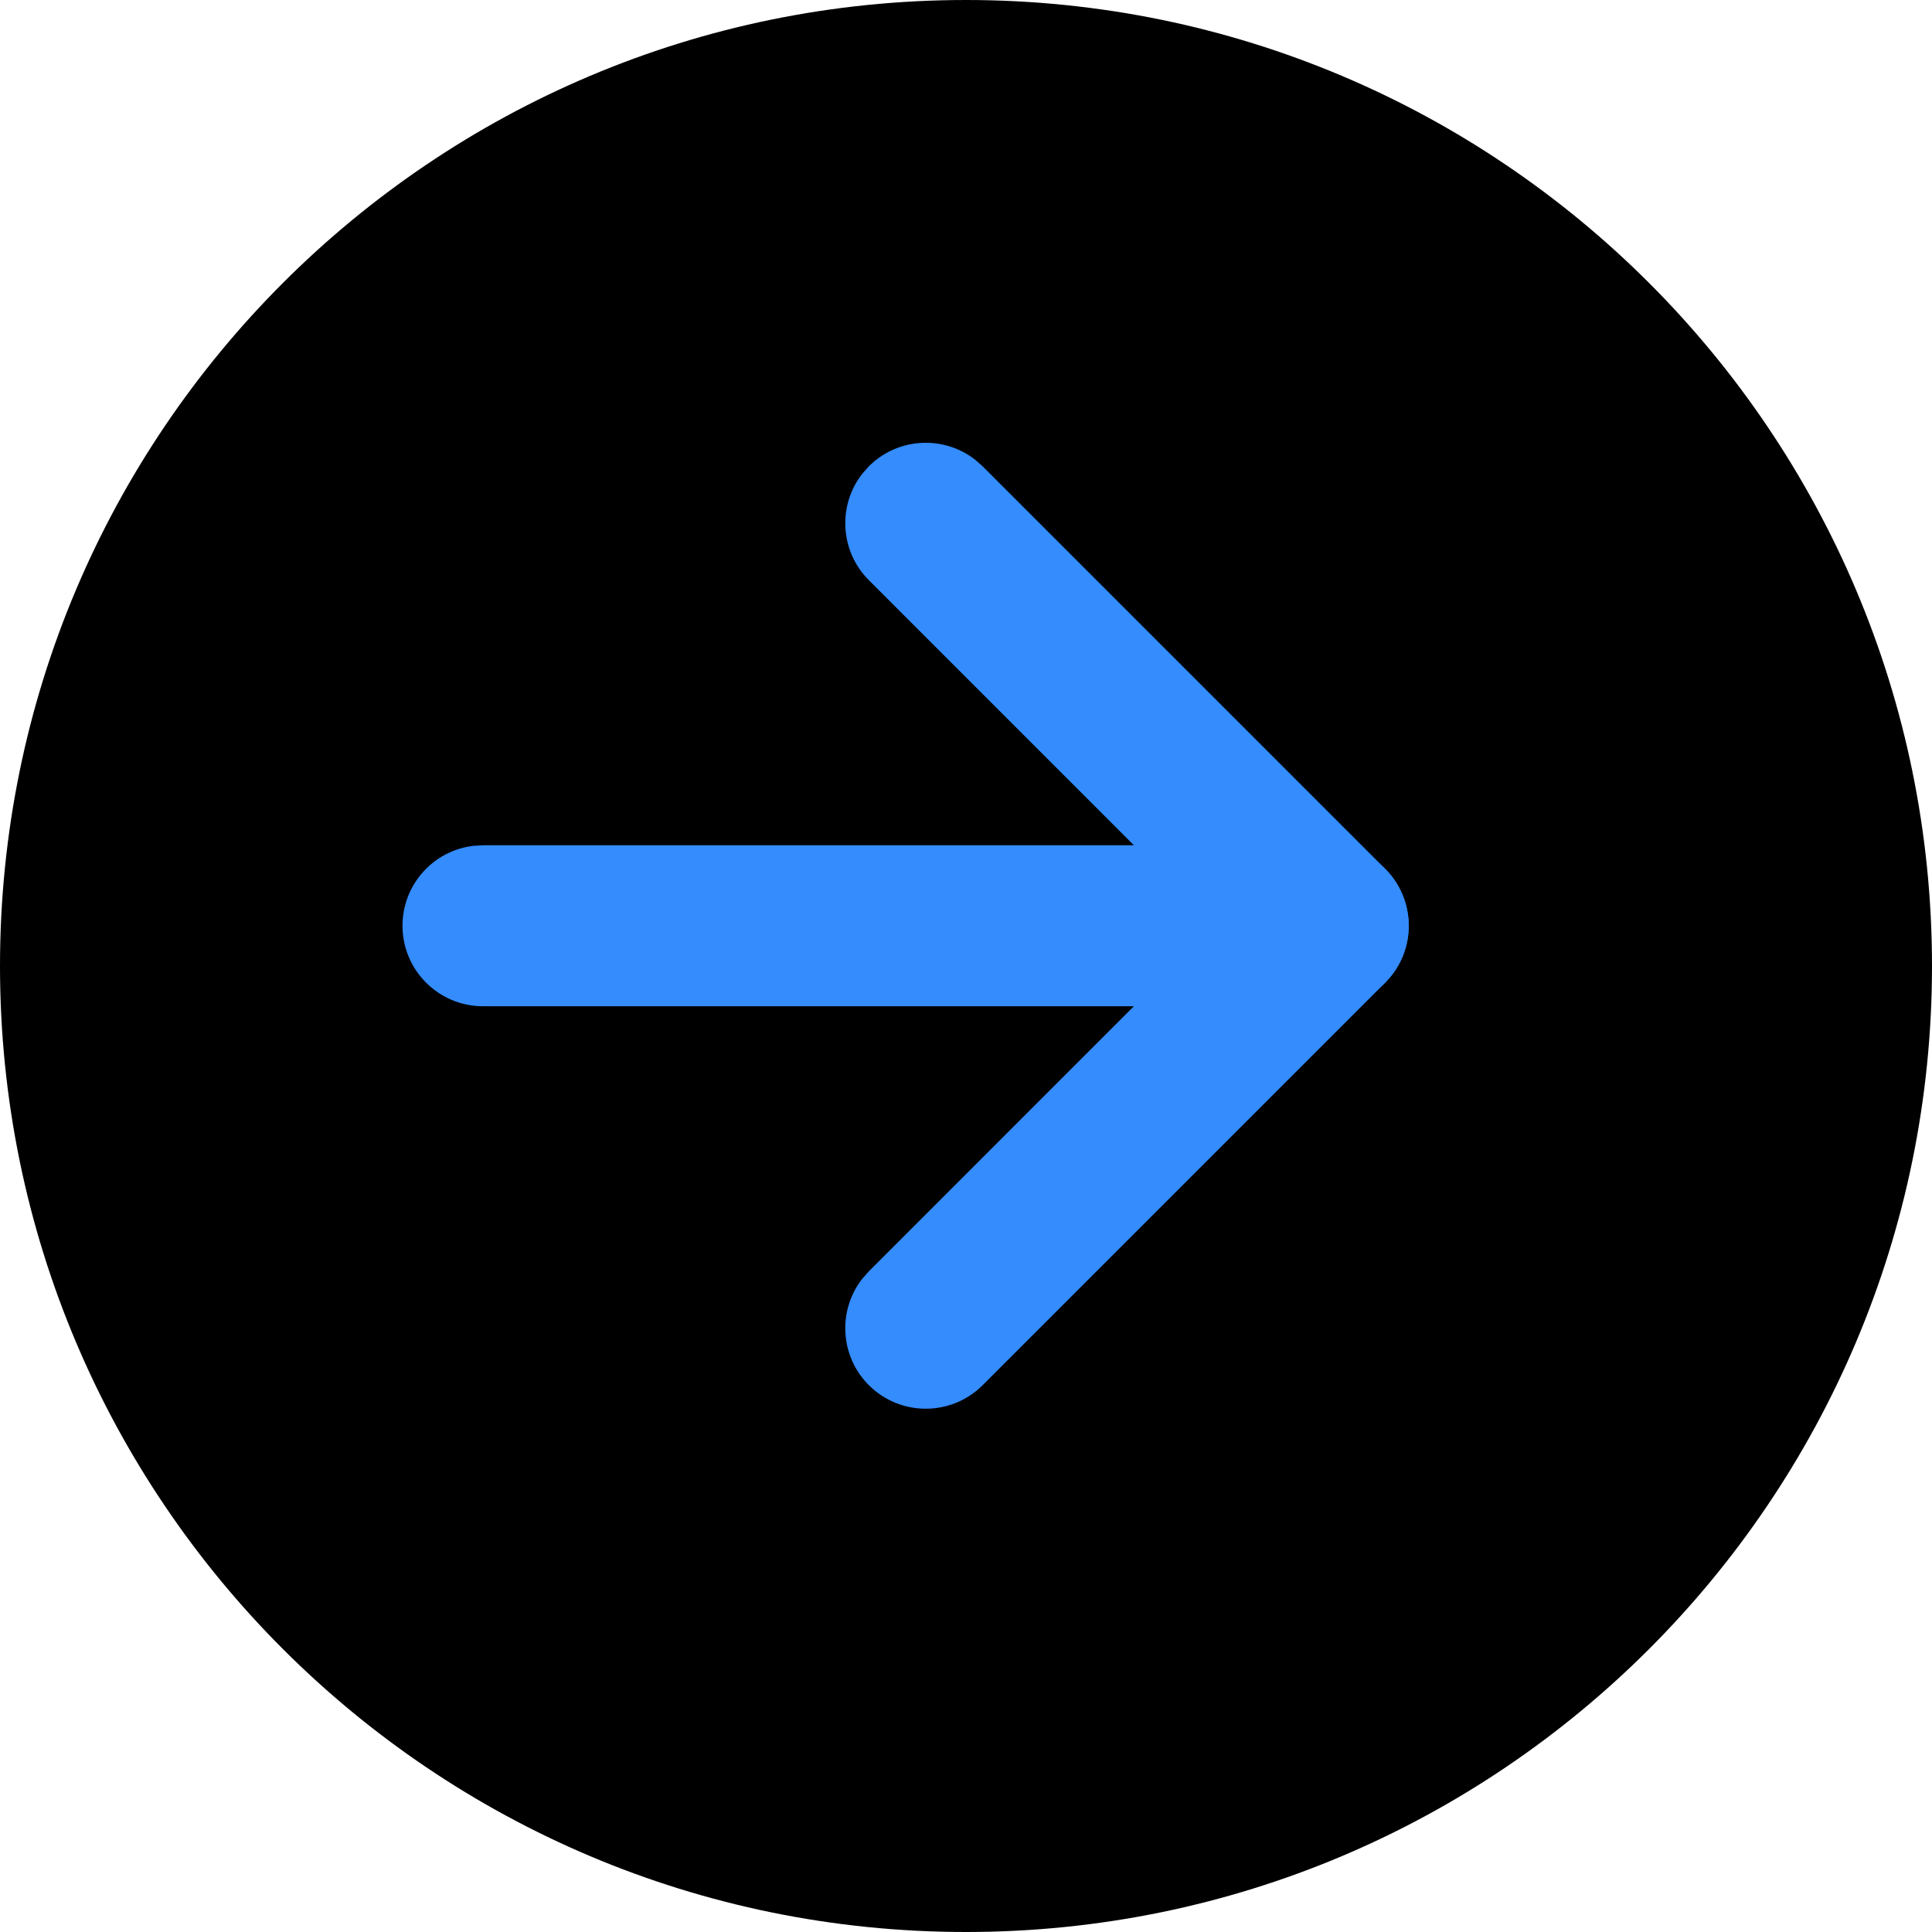
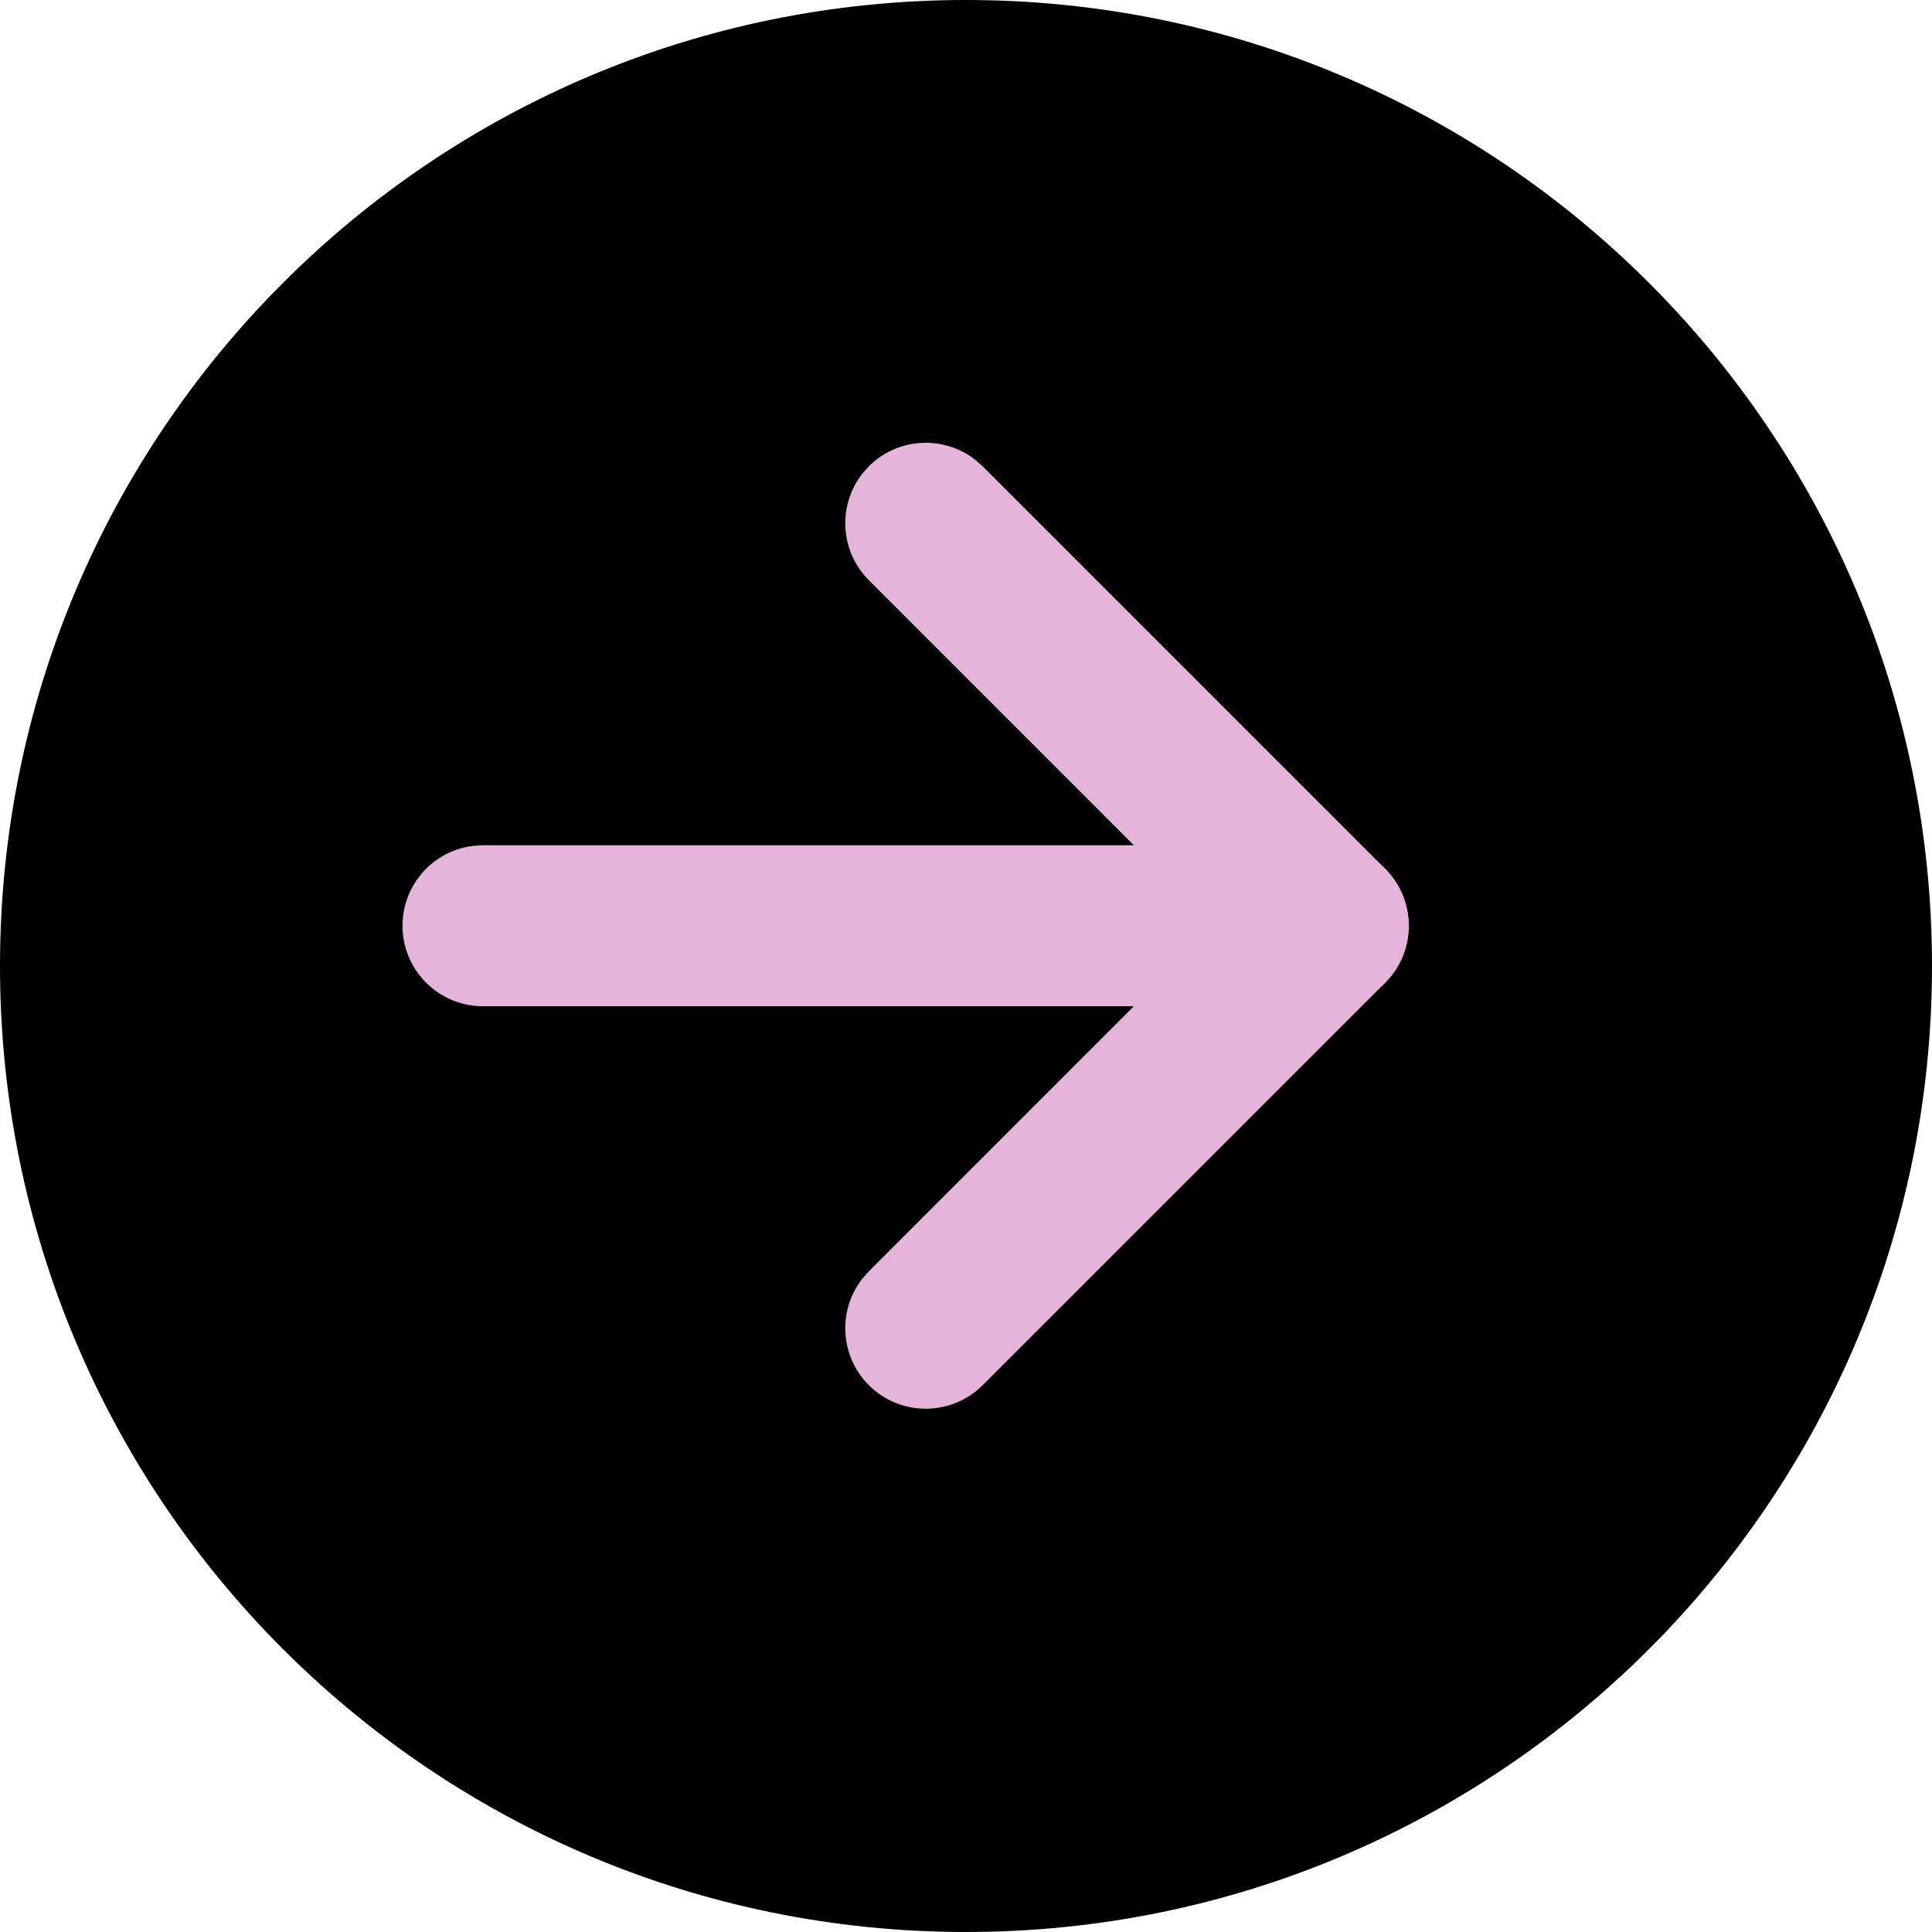
<svg xmlns="http://www.w3.org/2000/svg" viewBox="0 0 24 24">
  <g fill-rule="evenodd">
    <circle cx="12" cy="12" r="12" fill="currentColor" fill-opacity="1" />
-     <path fill="#348cfd" fill-rule="nonzero" d="M17.207 10.793c.36.36.388.928.083 1.32l-.083.094-5 5c-.39.39-1.024.39-1.414 0-.36-.36-.388-.928-.083-1.32l.083-.094 4.292-4.293-4.292-4.293c-.36-.36-.388-.928-.083-1.32l.083-.094c.36-.36.928-.388 1.32-.083l.094.083 5 5z" />
-     <path fill="#348cfd" fill-rule="nonzero" d="M17.5 11.5c0 .513-.386.936-.883.993l-.117.007H6c-.552 0-1-.448-1-1 0-.513.386-.936.883-.993L6 10.5h10.5c.552 0 1 .448 1 1z" />
+     <path fill="#e4b4db" fill-rule="nonzero" d="M17.207 10.793c.36.36.388.928.083 1.32l-.083.094-5 5c-.39.39-1.024.39-1.414 0-.36-.36-.388-.928-.083-1.32l.083-.094 4.292-4.293-4.292-4.293c-.36-.36-.388-.928-.083-1.32l.083-.094c.36-.36.928-.388 1.32-.083l.094.083 5 5z" />
+     <path fill="#e4b4db" fill-rule="nonzero" d="M17.5 11.5c0 .513-.386.936-.883.993l-.117.007H6c-.552 0-1-.448-1-1 0-.513.386-.936.883-.993L6 10.5h10.5c.552 0 1 .448 1 1z" />
  </g>
</svg>
